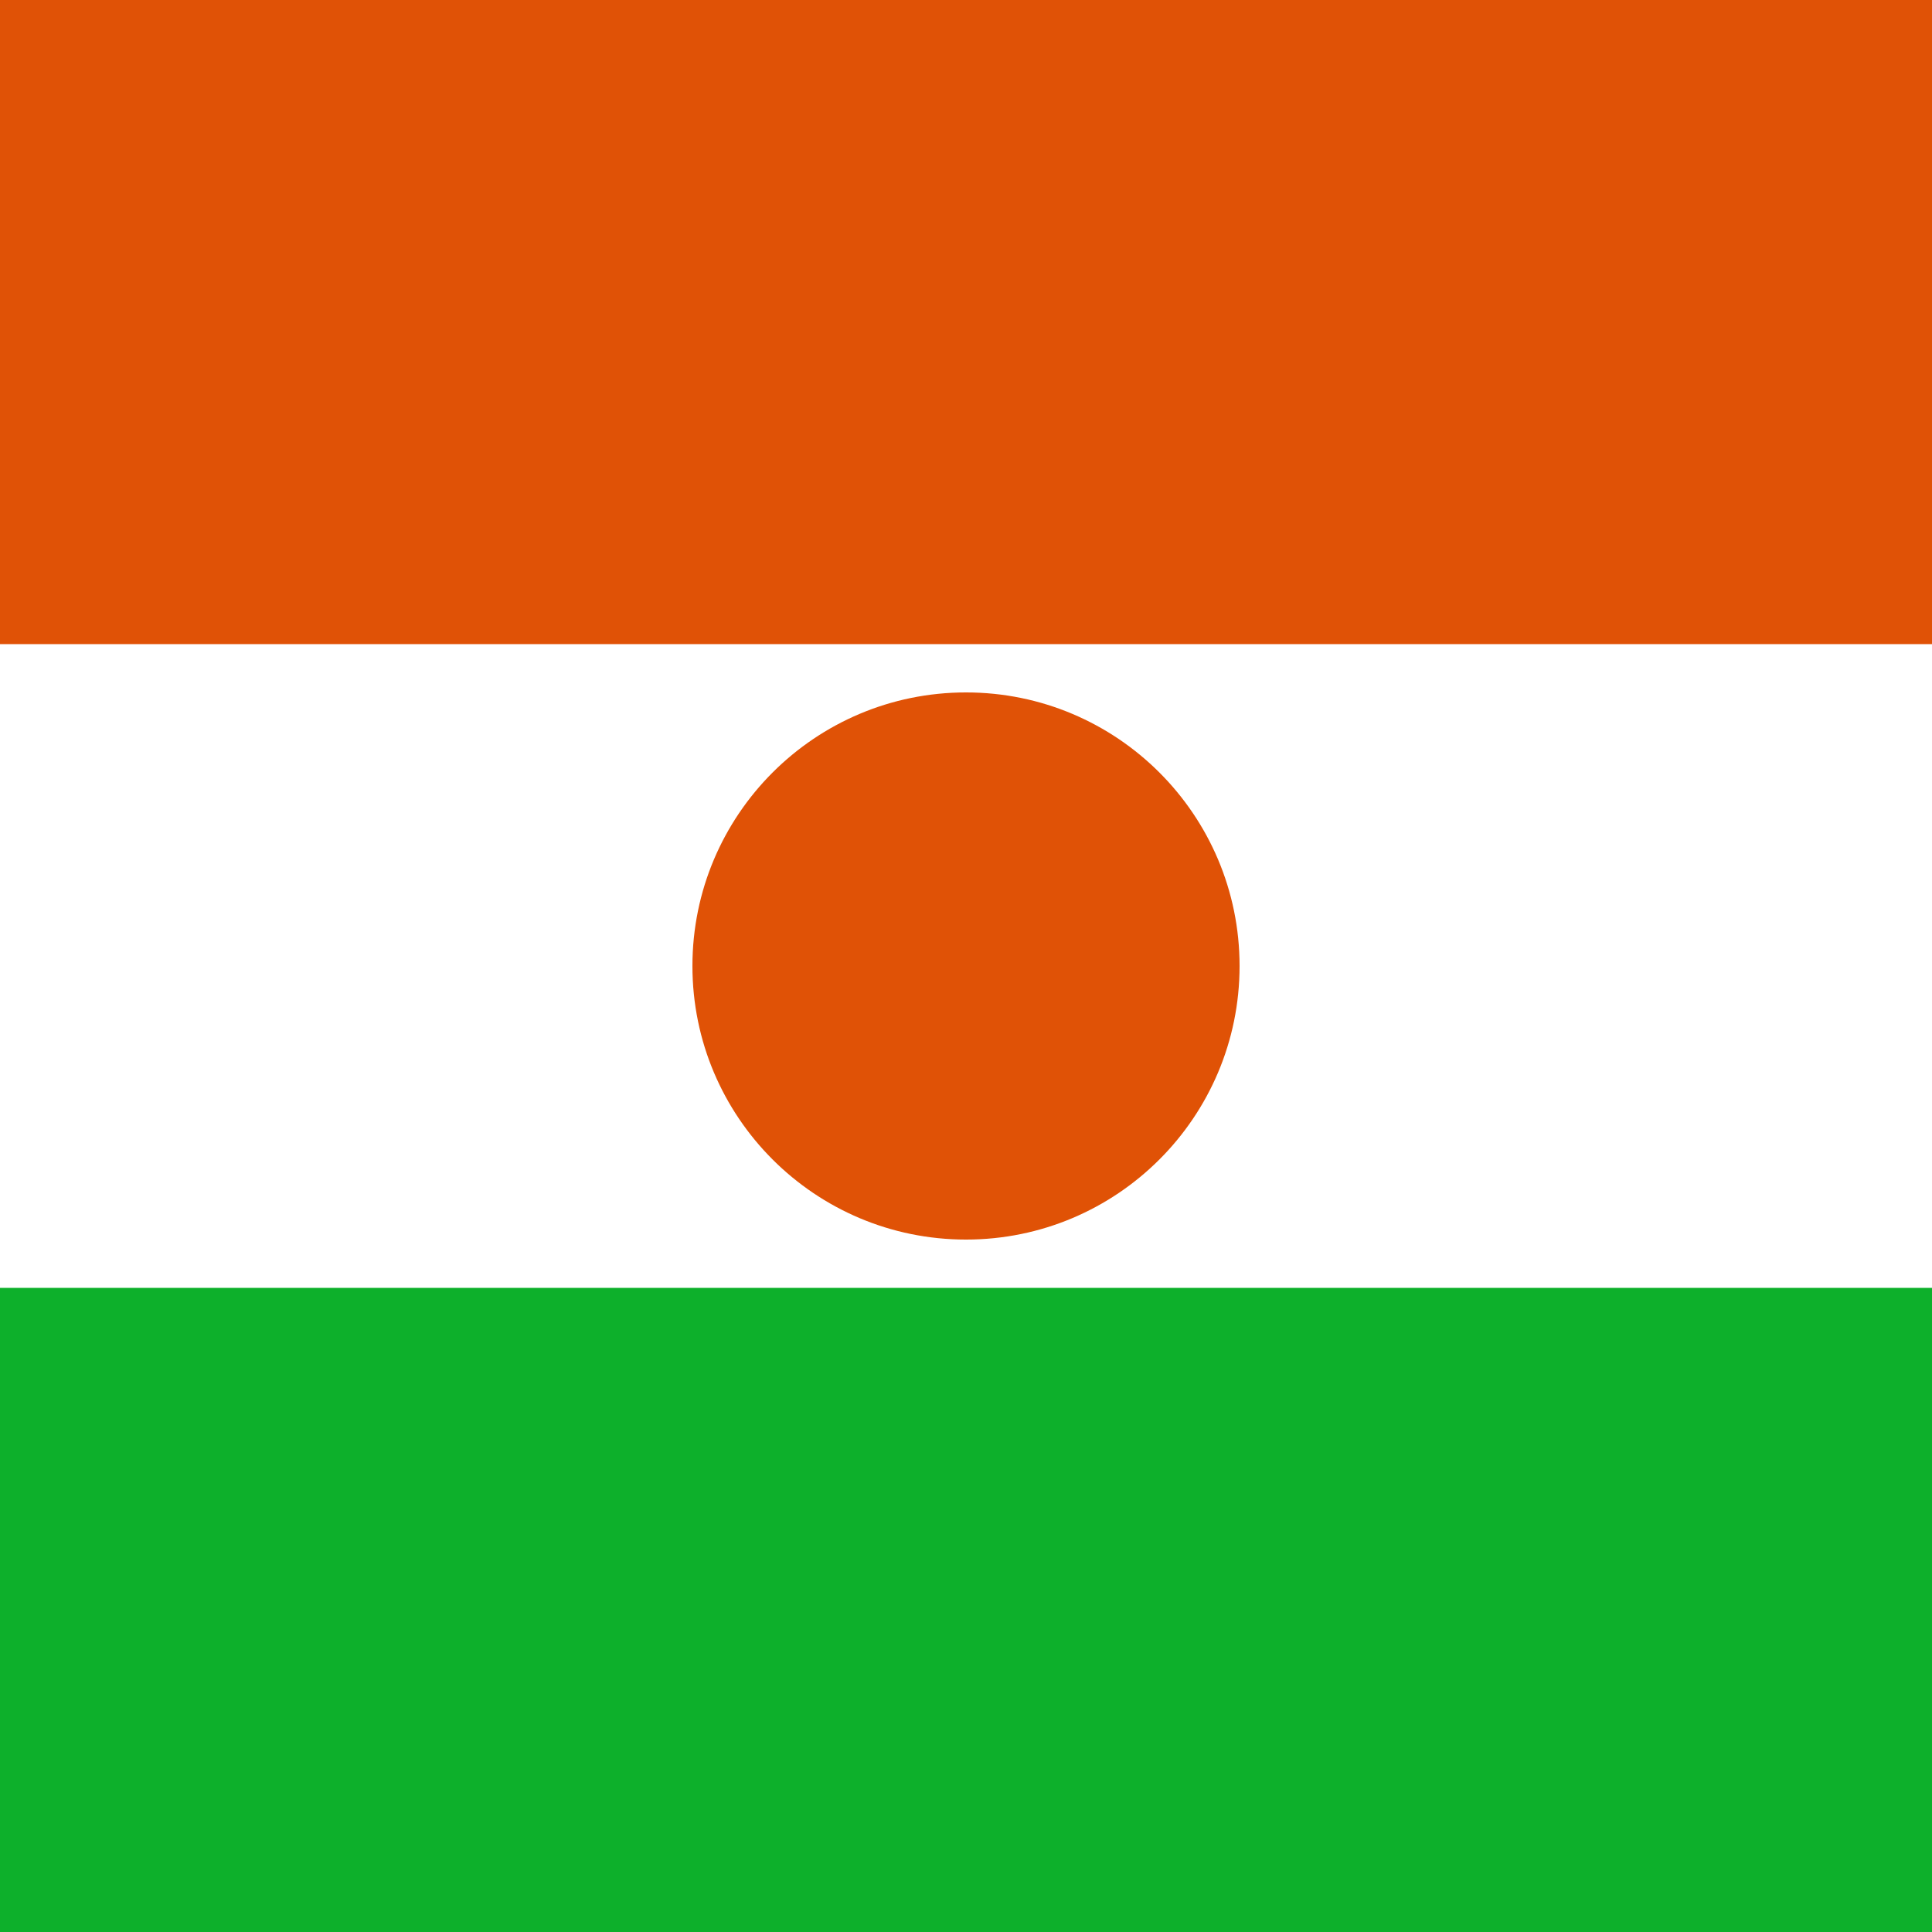
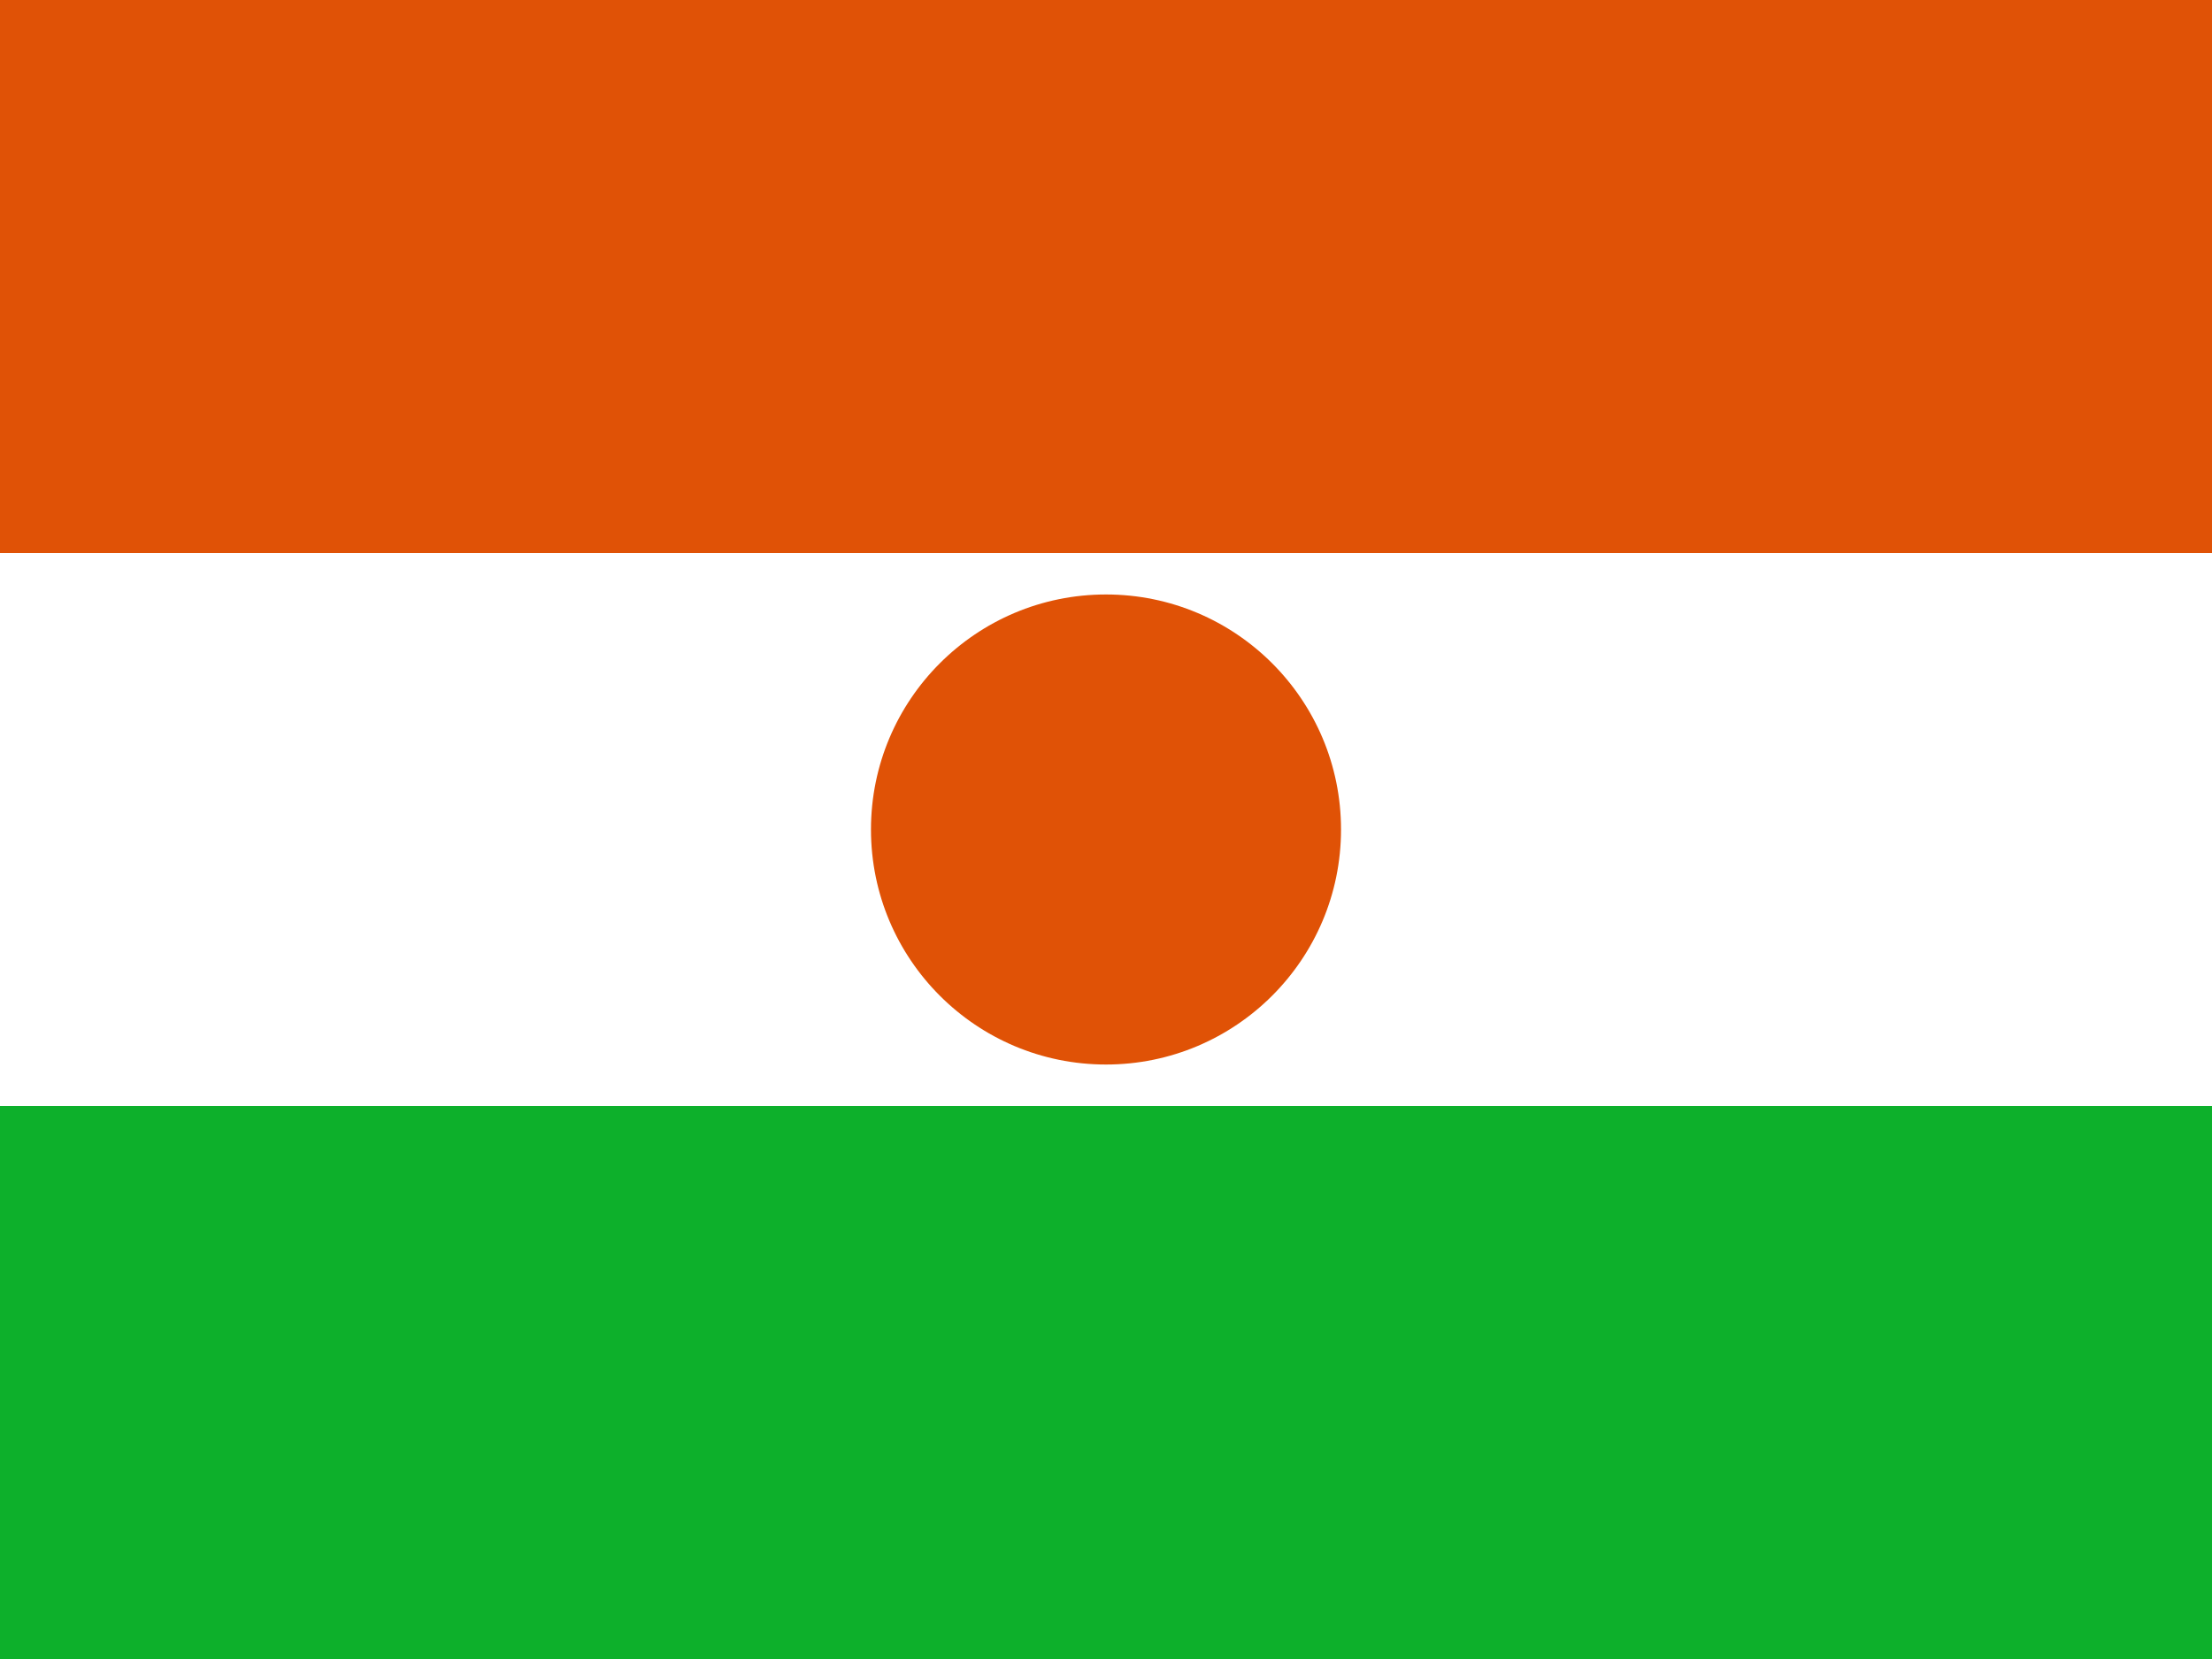
- <svg xmlns="http://www.w3.org/2000/svg" id="flag-icon-css-ne" viewBox="0 0 512 512">
-   <path fill="#0db02b" d="M0 0h512v512H0z" />
-   <path fill="#fff" d="M0 0h512v341.3H0z" />
-   <path fill="#e05206" d="M0 0h512v170.7H0z" />
-   <circle cx="256" cy="256" r="72.5" fill="#e05206" />
+ <svg xmlns="http://www.w3.org/2000/svg" id="flag-icon-css-ne" viewBox="0 0 640 480">
+   <path fill="#0db02b" d="M0 0h640v480H0z" />
+   <path fill="#fff" d="M0 0h640v320H0z" />
+   <path fill="#e05206" d="M0 0h640v160H0z" />
+   <circle cx="320" cy="240" r="68" fill="#e05206" />
</svg>
